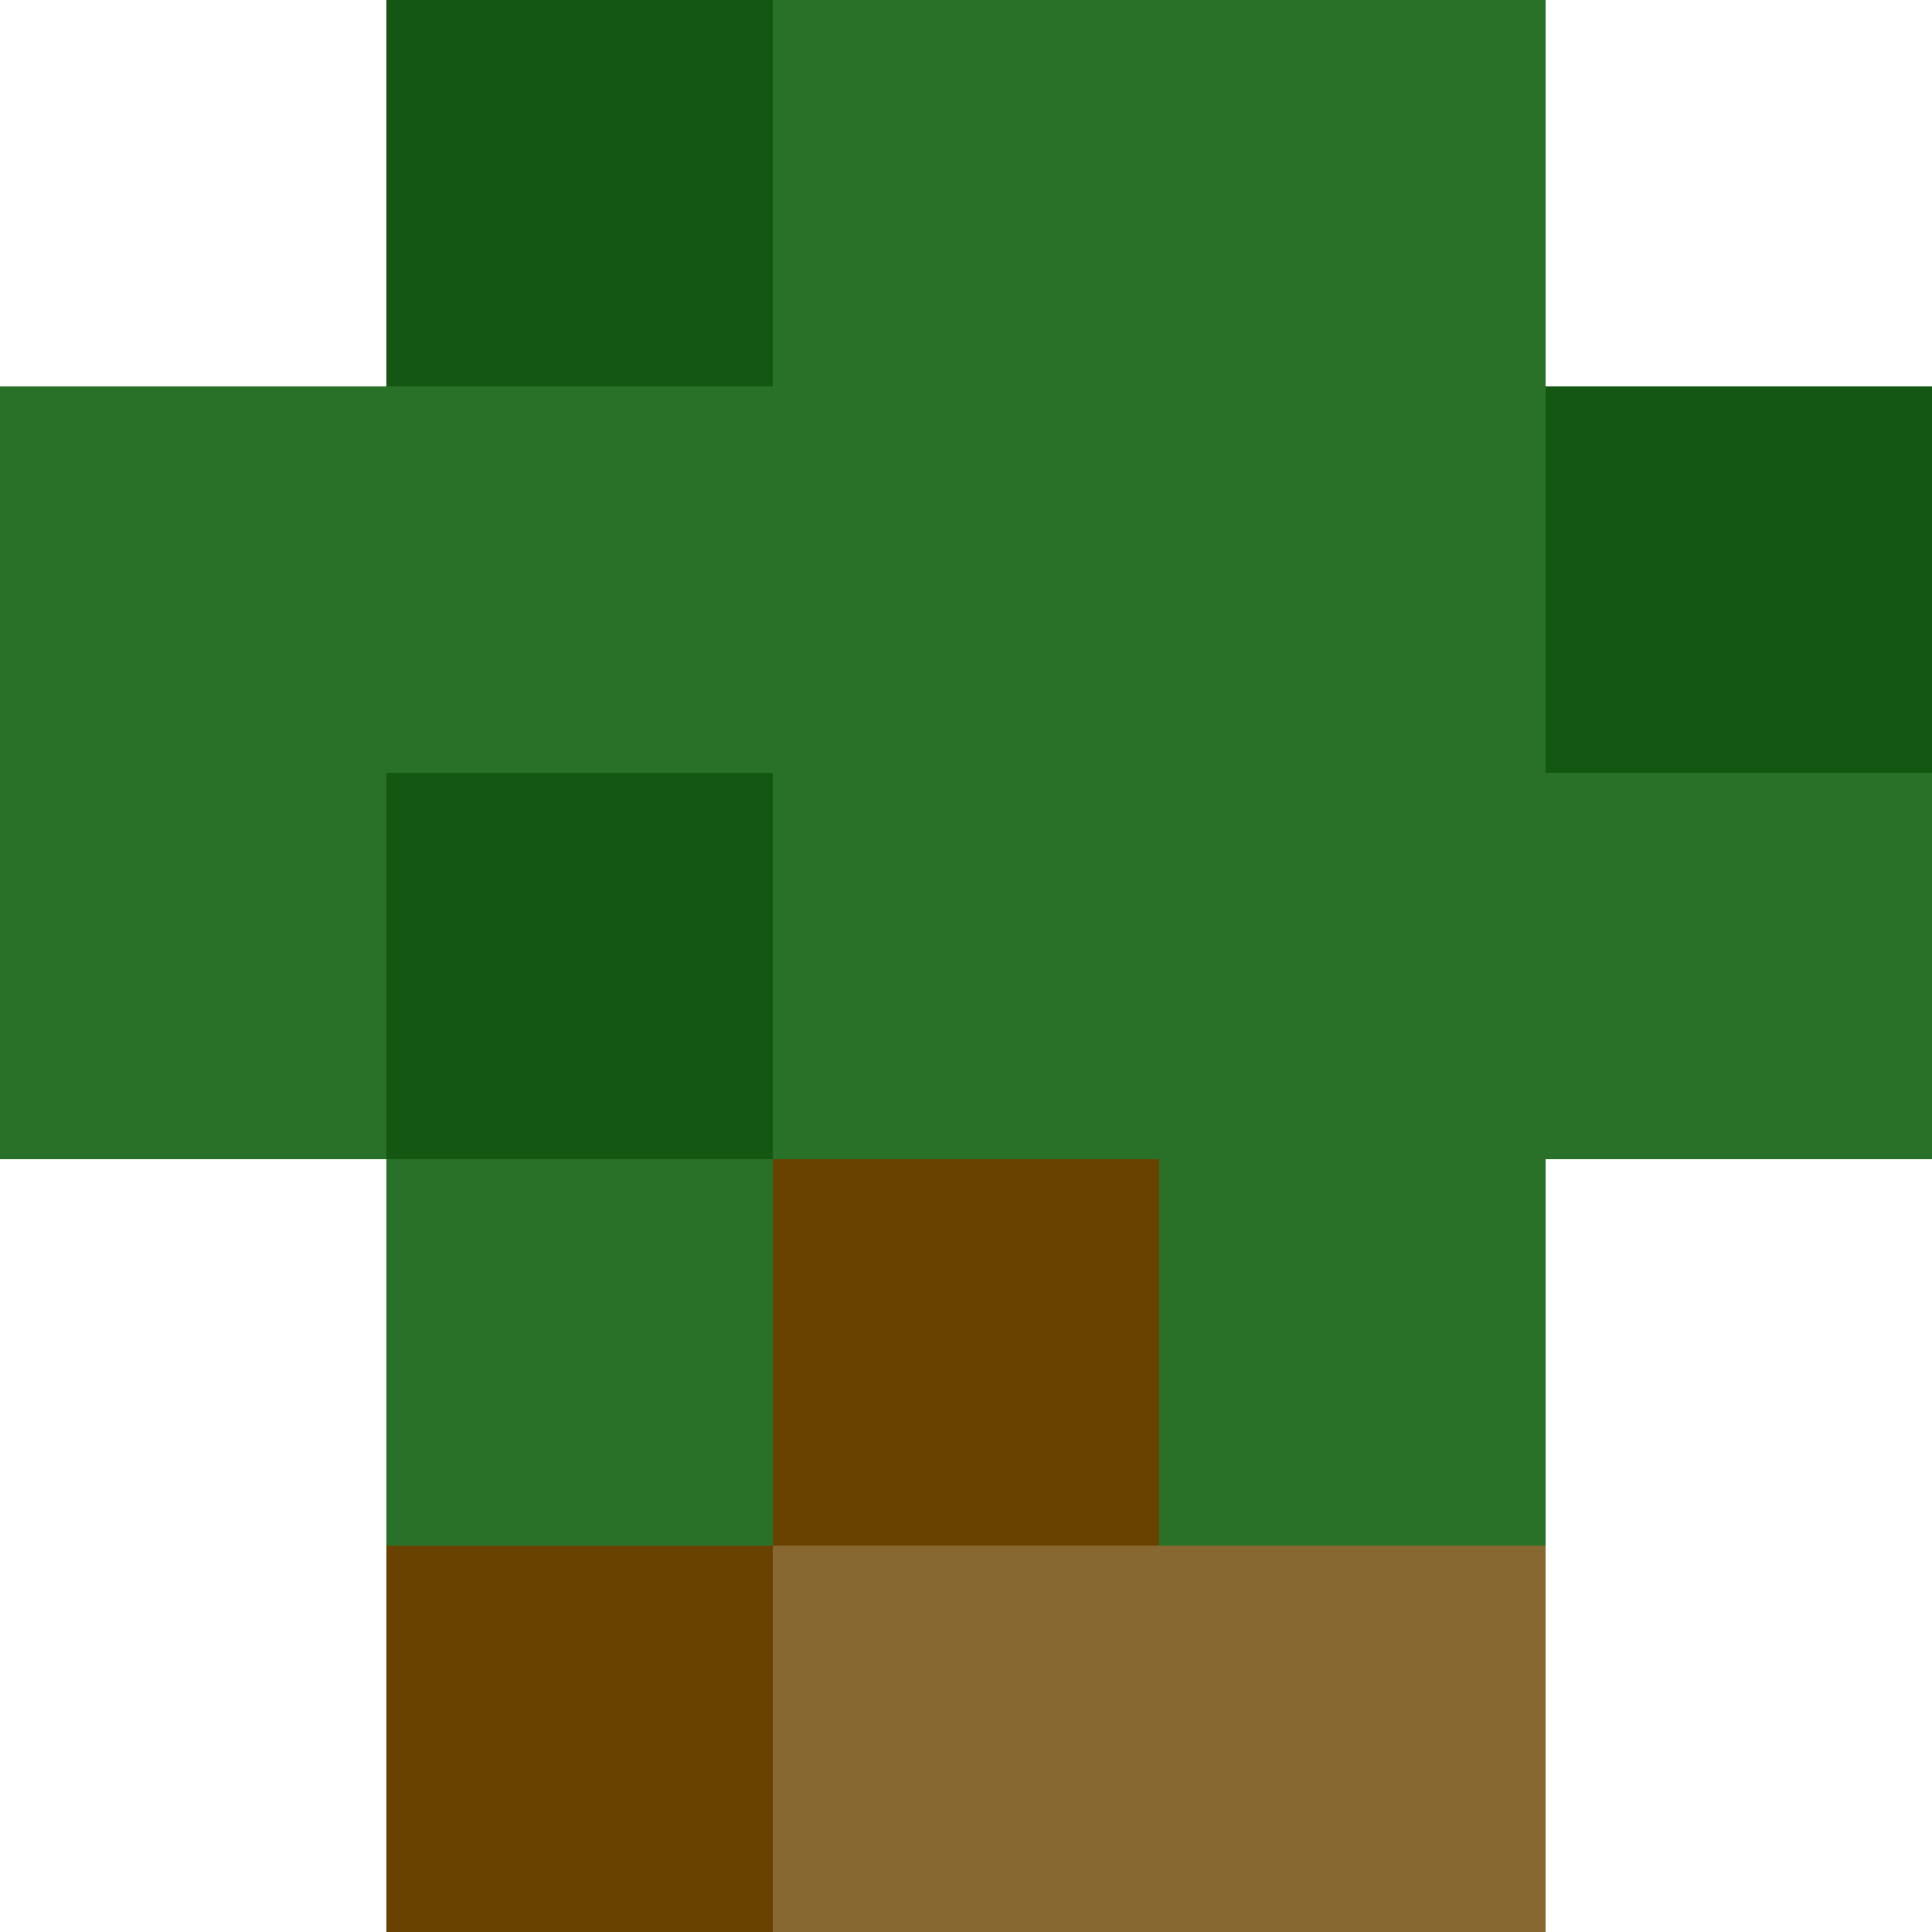
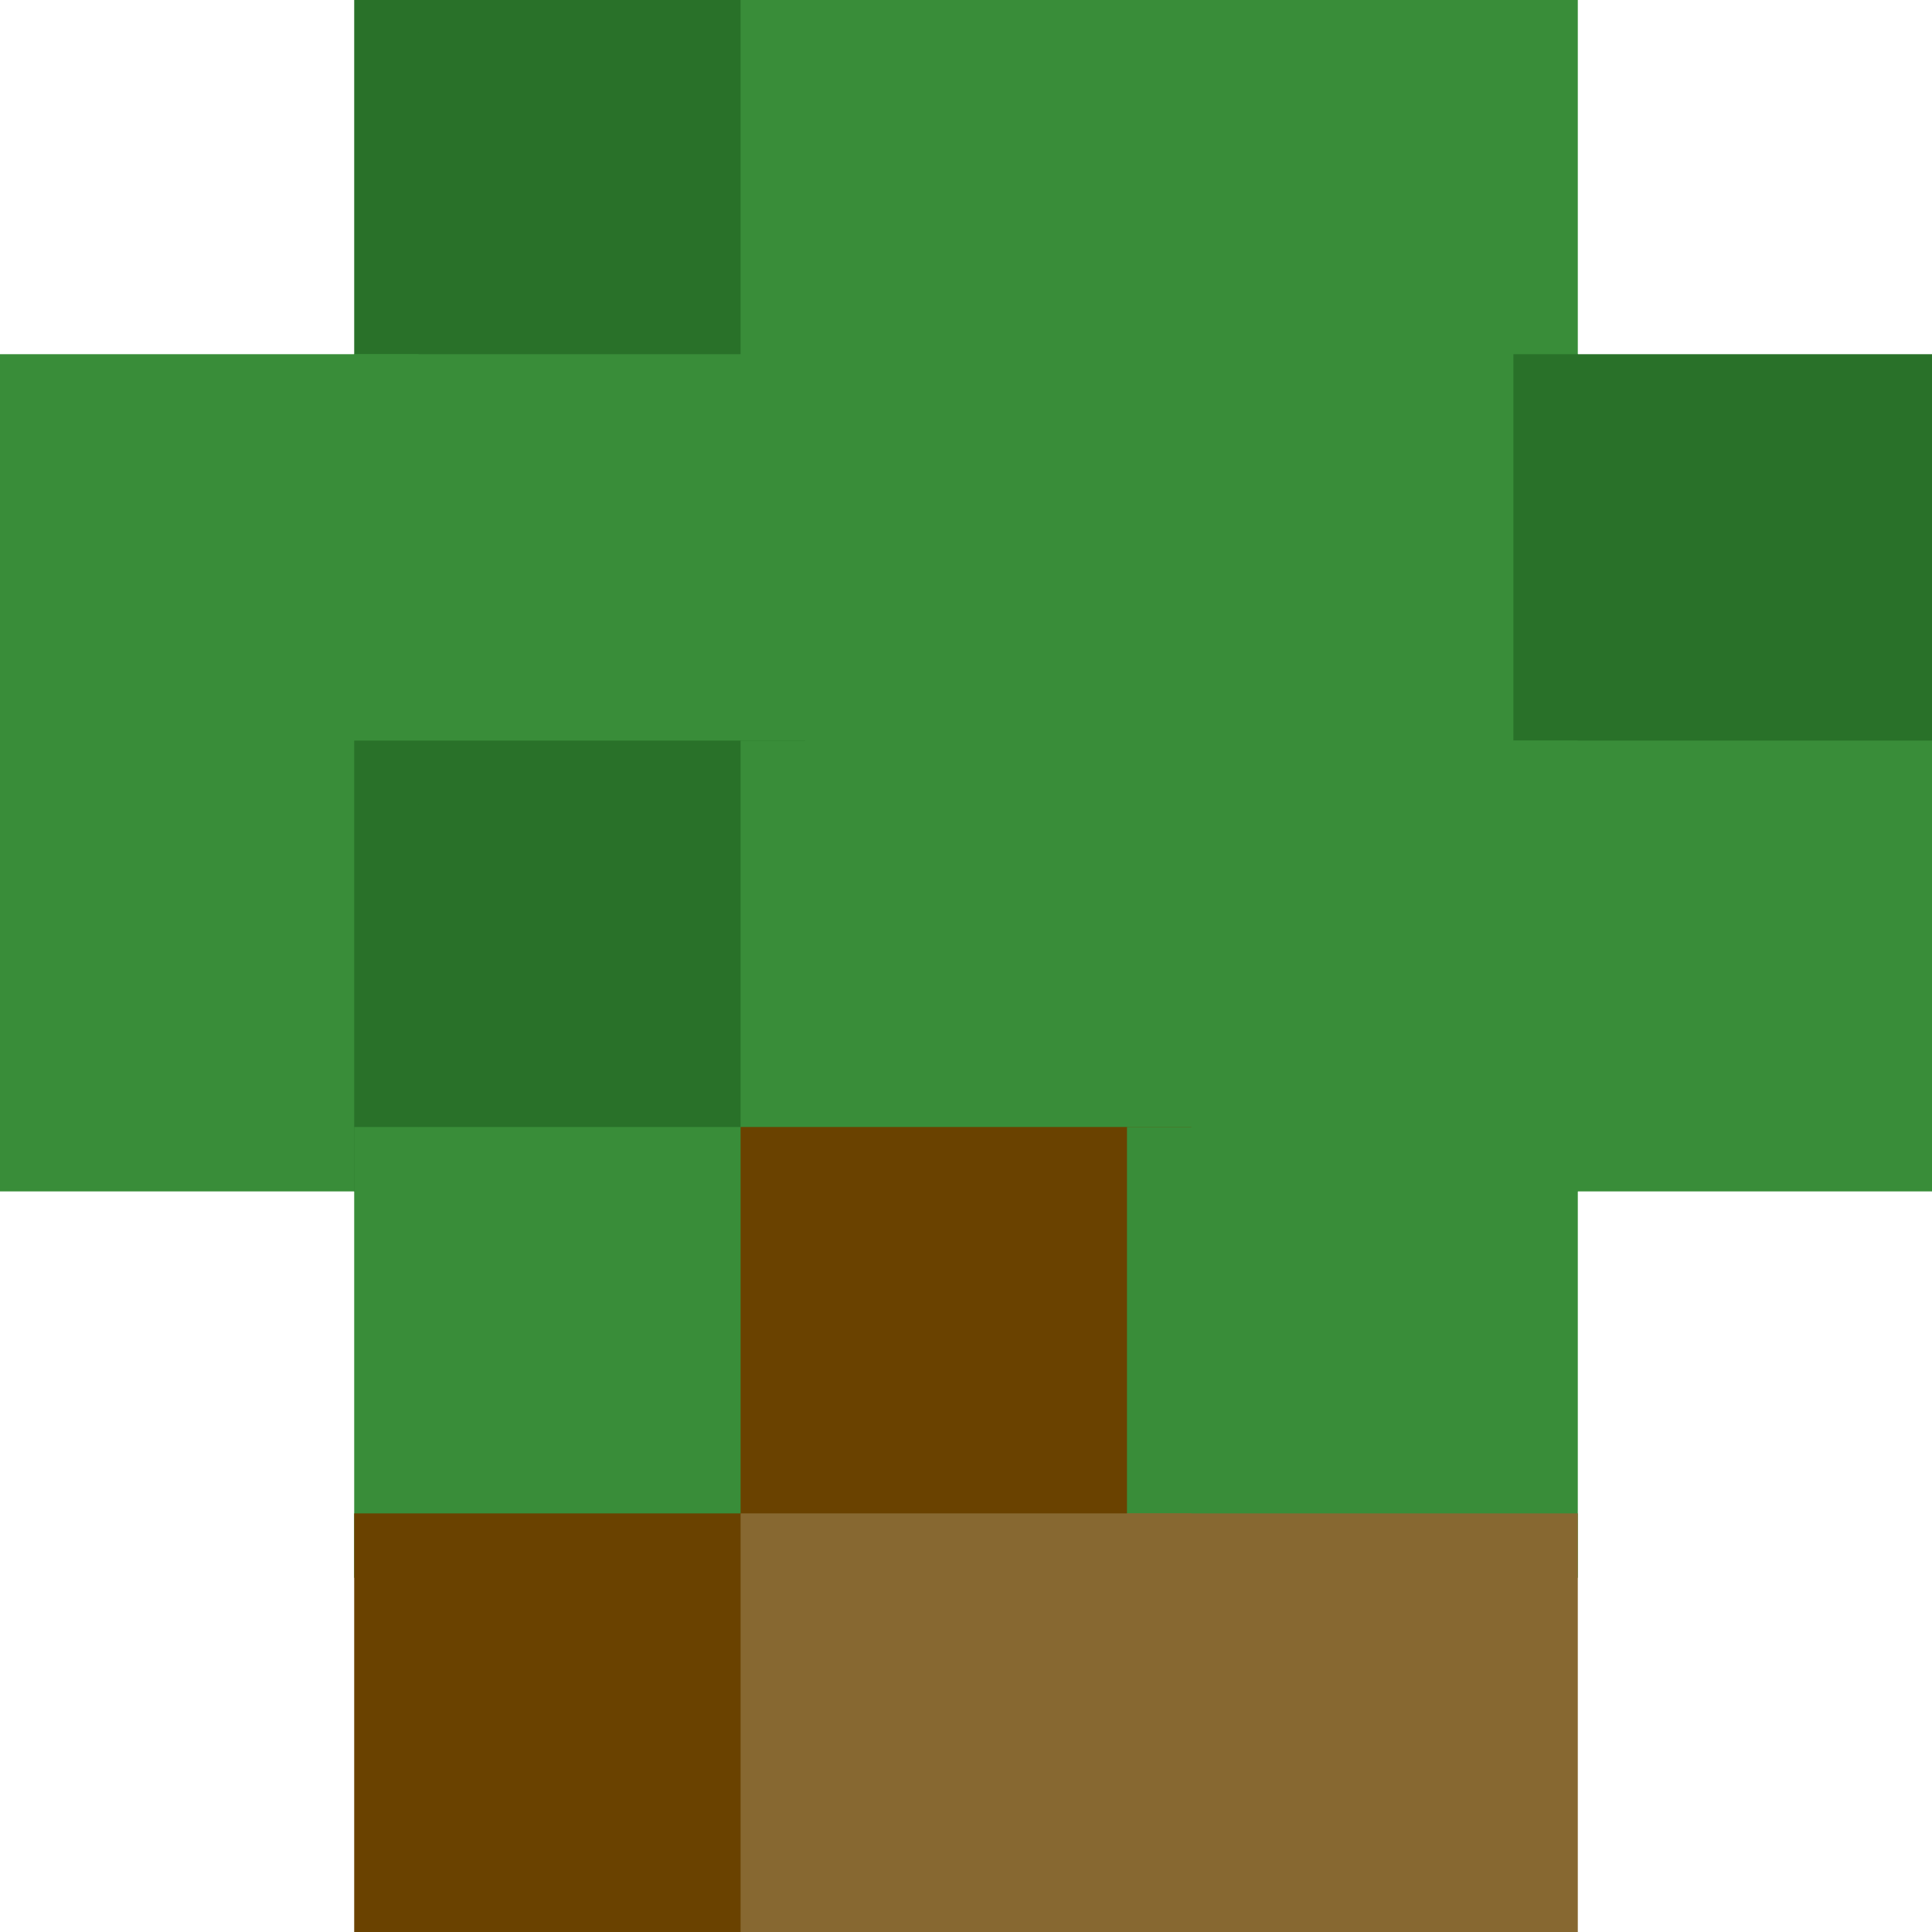
- <svg xmlns="http://www.w3.org/2000/svg" height="30" version="1.1" width="30" style="overflow: hidden; position: relative; top: -0.688px;" viewBox="0 0 30 30" preserveAspectRatio="none">
+ <svg xmlns="http://www.w3.org/2000/svg" height="30" version="1.1" width="30" style="overflow: hidden; position: relative; left: -0.443px; top: -0.014px;" viewBox="0 0 30 30" preserveAspectRatio="none">
  <defs style="-webkit-tap-highlight-color: rgba(0, 0, 0, 0);" />
  <rect x="0" y="0" width="6" height="6" r="0" rx="0" ry="0" fill="#000000" stroke="#000000" fill-opacity="0" stroke-opacity="0" style="-webkit-tap-highlight-color: rgba(0, 0, 0, 0);" />
-   <rect x="6" y="0" width="6" height="6" r="0" rx="0" ry="0" fill="#135713" stroke="#000000" stroke-opacity="0" style="-webkit-tap-highlight-color: rgba(0, 0, 0, 0);" />
-   <rect x="12" y="0" width="6" height="6" r="0" rx="0" ry="0" fill="#297129" stroke="#000000" stroke-opacity="0" style="-webkit-tap-highlight-color: rgba(0, 0, 0, 0);" />
-   <rect x="18" y="0" width="6" height="6" r="0" rx="0" ry="0" fill="#297129" stroke="#000000" stroke-opacity="0" style="-webkit-tap-highlight-color: rgba(0, 0, 0, 0);" />
+   <rect x="6" y="0" width="6" height="6" r="0" rx="0" ry="0" fill="#297129" stroke="#297129" style="-webkit-tap-highlight-color: rgba(0, 0, 0, 0);" />
+   <rect x="12" y="0" width="6" height="6" r="0" rx="0" ry="0" fill="#398d39" stroke="#398d39" style="-webkit-tap-highlight-color: rgba(0, 0, 0, 0);" />
+   <rect x="18" y="0" width="6" height="6" r="0" rx="0" ry="0" fill="#398d39" stroke="#398d39" style="-webkit-tap-highlight-color: rgba(0, 0, 0, 0);" />
  <rect x="24" y="0" width="6" height="6" r="0" rx="0" ry="0" fill="#000000" stroke="#000000" fill-opacity="0" stroke-opacity="0" style="-webkit-tap-highlight-color: rgba(0, 0, 0, 0);" />
-   <rect x="0" y="6" width="6" height="6" r="0" rx="0" ry="0" fill="#297129" stroke="#000000" stroke-opacity="0" style="-webkit-tap-highlight-color: rgba(0, 0, 0, 0);" />
-   <rect x="6" y="6" width="6" height="6" r="0" rx="0" ry="0" fill="#297129" stroke="#000000" stroke-opacity="0" style="-webkit-tap-highlight-color: rgba(0, 0, 0, 0);" />
-   <rect x="12" y="6" width="6" height="6" r="0" rx="0" ry="0" fill="#297129" stroke="#000000" stroke-opacity="0" style="-webkit-tap-highlight-color: rgba(0, 0, 0, 0);" />
-   <rect x="18" y="6" width="6" height="6" r="0" rx="0" ry="0" fill="#297129" stroke="#000000" stroke-opacity="0" style="-webkit-tap-highlight-color: rgba(0, 0, 0, 0);" />
-   <rect x="24" y="6" width="6" height="6" r="0" rx="0" ry="0" fill="#135713" stroke="#000000" stroke-opacity="0" style="-webkit-tap-highlight-color: rgba(0, 0, 0, 0);" />
-   <rect x="0" y="12" width="6" height="6" r="0" rx="0" ry="0" fill="#297129" stroke="#000000" stroke-opacity="0" style="-webkit-tap-highlight-color: rgba(0, 0, 0, 0);" />
-   <rect x="6" y="12" width="6" height="6" r="0" rx="0" ry="0" fill="#135713" stroke="#000000" stroke-opacity="0" style="-webkit-tap-highlight-color: rgba(0, 0, 0, 0);" />
-   <rect x="12" y="12" width="6" height="6" r="0" rx="0" ry="0" fill="#297129" stroke="#000000" stroke-opacity="0" style="-webkit-tap-highlight-color: rgba(0, 0, 0, 0);" />
-   <rect x="18" y="12" width="6" height="6" r="0" rx="0" ry="0" fill="#297129" stroke="#000000" stroke-opacity="0" style="-webkit-tap-highlight-color: rgba(0, 0, 0, 0);" />
-   <rect x="24" y="12" width="6" height="6" r="0" rx="0" ry="0" fill="#297129" stroke="#000000" stroke-opacity="0" style="-webkit-tap-highlight-color: rgba(0, 0, 0, 0);" />
+   <rect x="0" y="6" width="6" height="6" r="0" rx="0" ry="0" fill="#398d39" stroke="#398d39" style="-webkit-tap-highlight-color: rgba(0, 0, 0, 0);" />
+   <rect x="6" y="6" width="6" height="6" r="0" rx="0" ry="0" fill="#398d39" stroke="#398d39" style="-webkit-tap-highlight-color: rgba(0, 0, 0, 0);" />
+   <rect x="12" y="6" width="6" height="6" r="0" rx="0" ry="0" fill="#398d39" stroke="#398d39" style="-webkit-tap-highlight-color: rgba(0, 0, 0, 0);" />
+   <rect x="18" y="6" width="6" height="6" r="0" rx="0" ry="0" fill="#398d39" stroke="#398d39" style="-webkit-tap-highlight-color: rgba(0, 0, 0, 0);" />
+   <rect x="24" y="6" width="6" height="6" r="0" rx="0" ry="0" fill="#297129" stroke="#297129" style="-webkit-tap-highlight-color: rgba(0, 0, 0, 0);" />
+   <rect x="0" y="12" width="6" height="6" r="0" rx="0" ry="0" fill="#398d39" stroke="#398d39" style="-webkit-tap-highlight-color: rgba(0, 0, 0, 0);" />
+   <rect x="6" y="12" width="6" height="6" r="0" rx="0" ry="0" fill="#297129" stroke="#297129" style="-webkit-tap-highlight-color: rgba(0, 0, 0, 0);" />
+   <rect x="12" y="12" width="6" height="6" r="0" rx="0" ry="0" fill="#398d39" stroke="#398d39" style="-webkit-tap-highlight-color: rgba(0, 0, 0, 0);" />
+   <rect x="18" y="12" width="6" height="6" r="0" rx="0" ry="0" fill="#398d39" stroke="#398d39" style="-webkit-tap-highlight-color: rgba(0, 0, 0, 0);" />
+   <rect x="24" y="12" width="6" height="6" r="0" rx="0" ry="0" fill="#398d39" stroke="#398d39" style="-webkit-tap-highlight-color: rgba(0, 0, 0, 0);" />
  <rect x="0" y="18" width="6" height="6" r="0" rx="0" ry="0" fill="#000000" stroke="#000000" fill-opacity="0" stroke-opacity="0" style="-webkit-tap-highlight-color: rgba(0, 0, 0, 0);" />
-   <rect x="6" y="18" width="6" height="6" r="0" rx="0" ry="0" fill="#297129" stroke="#000000" stroke-opacity="0" style="-webkit-tap-highlight-color: rgba(0, 0, 0, 0);" />
-   <rect x="12" y="18" width="6" height="6" r="0" rx="0" ry="0" fill="#6a4200" stroke="#000000" stroke-opacity="0" style="-webkit-tap-highlight-color: rgba(0, 0, 0, 0);" />
-   <rect x="18" y="18" width="6" height="6" r="0" rx="0" ry="0" fill="#297129" stroke="#000000" stroke-opacity="0" style="-webkit-tap-highlight-color: rgba(0, 0, 0, 0);" />
+   <rect x="6" y="18" width="6" height="6" r="0" rx="0" ry="0" fill="#398d39" stroke="#398d39" style="-webkit-tap-highlight-color: rgba(0, 0, 0, 0);" />
+   <rect x="12" y="18" width="6" height="6" r="0" rx="0" ry="0" fill="#6a4200" stroke="#6a4200" style="-webkit-tap-highlight-color: rgba(0, 0, 0, 0);" />
+   <rect x="18" y="18" width="6" height="6" r="0" rx="0" ry="0" fill="#398d39" stroke="#398d39" style="-webkit-tap-highlight-color: rgba(0, 0, 0, 0);" />
  <rect x="24" y="18" width="6" height="6" r="0" rx="0" ry="0" fill="#000000" stroke="#000000" fill-opacity="0" stroke-opacity="0" style="-webkit-tap-highlight-color: rgba(0, 0, 0, 0);" />
  <rect x="0" y="24" width="6" height="6" r="0" rx="0" ry="0" fill="#000000" stroke="#000000" fill-opacity="0" stroke-opacity="0" style="-webkit-tap-highlight-color: rgba(0, 0, 0, 0);" />
-   <rect x="6" y="24" width="6" height="6" r="0" rx="0" ry="0" fill="#6a4200" stroke="#000000" stroke-opacity="0" style="-webkit-tap-highlight-color: rgba(0, 0, 0, 0);" />
-   <rect x="12" y="24" width="6" height="6" r="0" rx="0" ry="0" fill="#876831" stroke="#000000" stroke-opacity="0" style="-webkit-tap-highlight-color: rgba(0, 0, 0, 0);" />
-   <rect x="18" y="24" width="6" height="6" r="0" rx="0" ry="0" fill="#876831" stroke="#000000" stroke-opacity="0" style="-webkit-tap-highlight-color: rgba(0, 0, 0, 0);" />
+   <rect x="6" y="24" width="6" height="6" r="0" rx="0" ry="0" fill="#6a4200" stroke="#6a4200" style="-webkit-tap-highlight-color: rgba(0, 0, 0, 0);" />
+   <rect x="12" y="24" width="6" height="6" r="0" rx="0" ry="0" fill="#876831" stroke="#876831" style="-webkit-tap-highlight-color: rgba(0, 0, 0, 0);" />
+   <rect x="18" y="24" width="6" height="6" r="0" rx="0" ry="0" fill="#876831" stroke="#876831" style="-webkit-tap-highlight-color: rgba(0, 0, 0, 0);" />
  <rect x="24" y="24" width="6" height="6" r="0" rx="0" ry="0" fill="#000000" stroke="#000000" fill-opacity="0" stroke-opacity="0" style="-webkit-tap-highlight-color: rgba(0, 0, 0, 0);" />
</svg>
